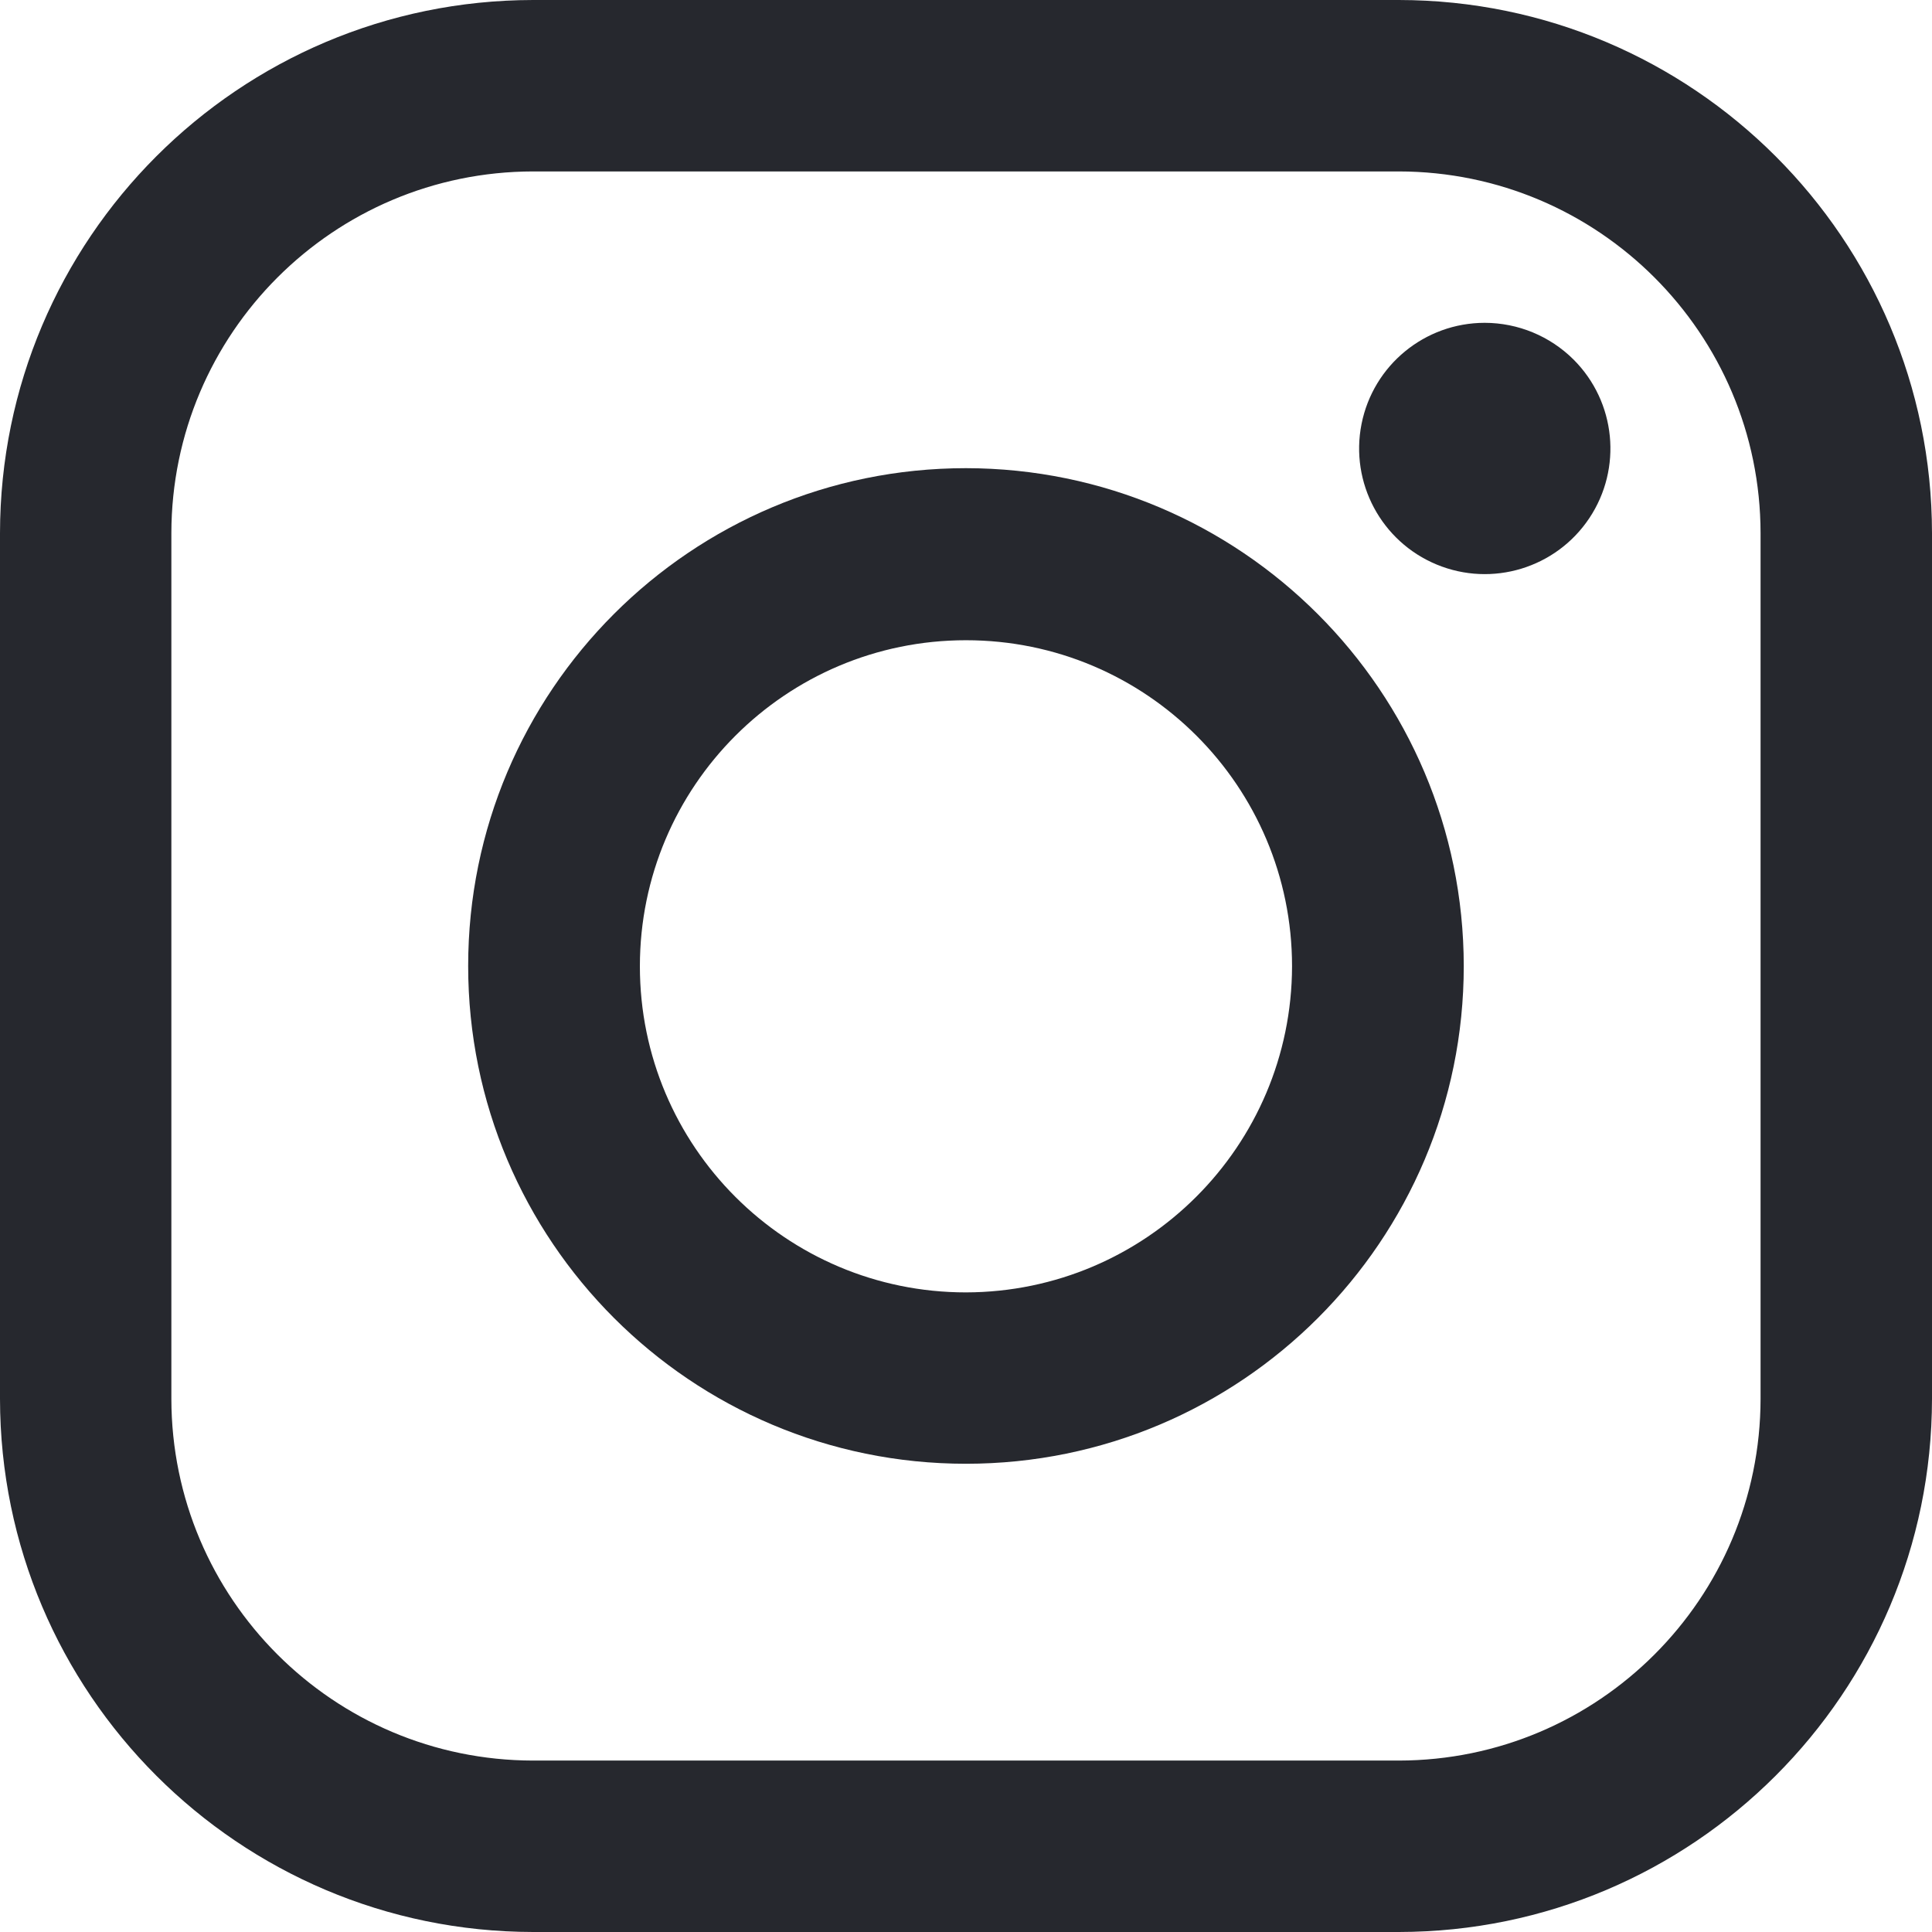
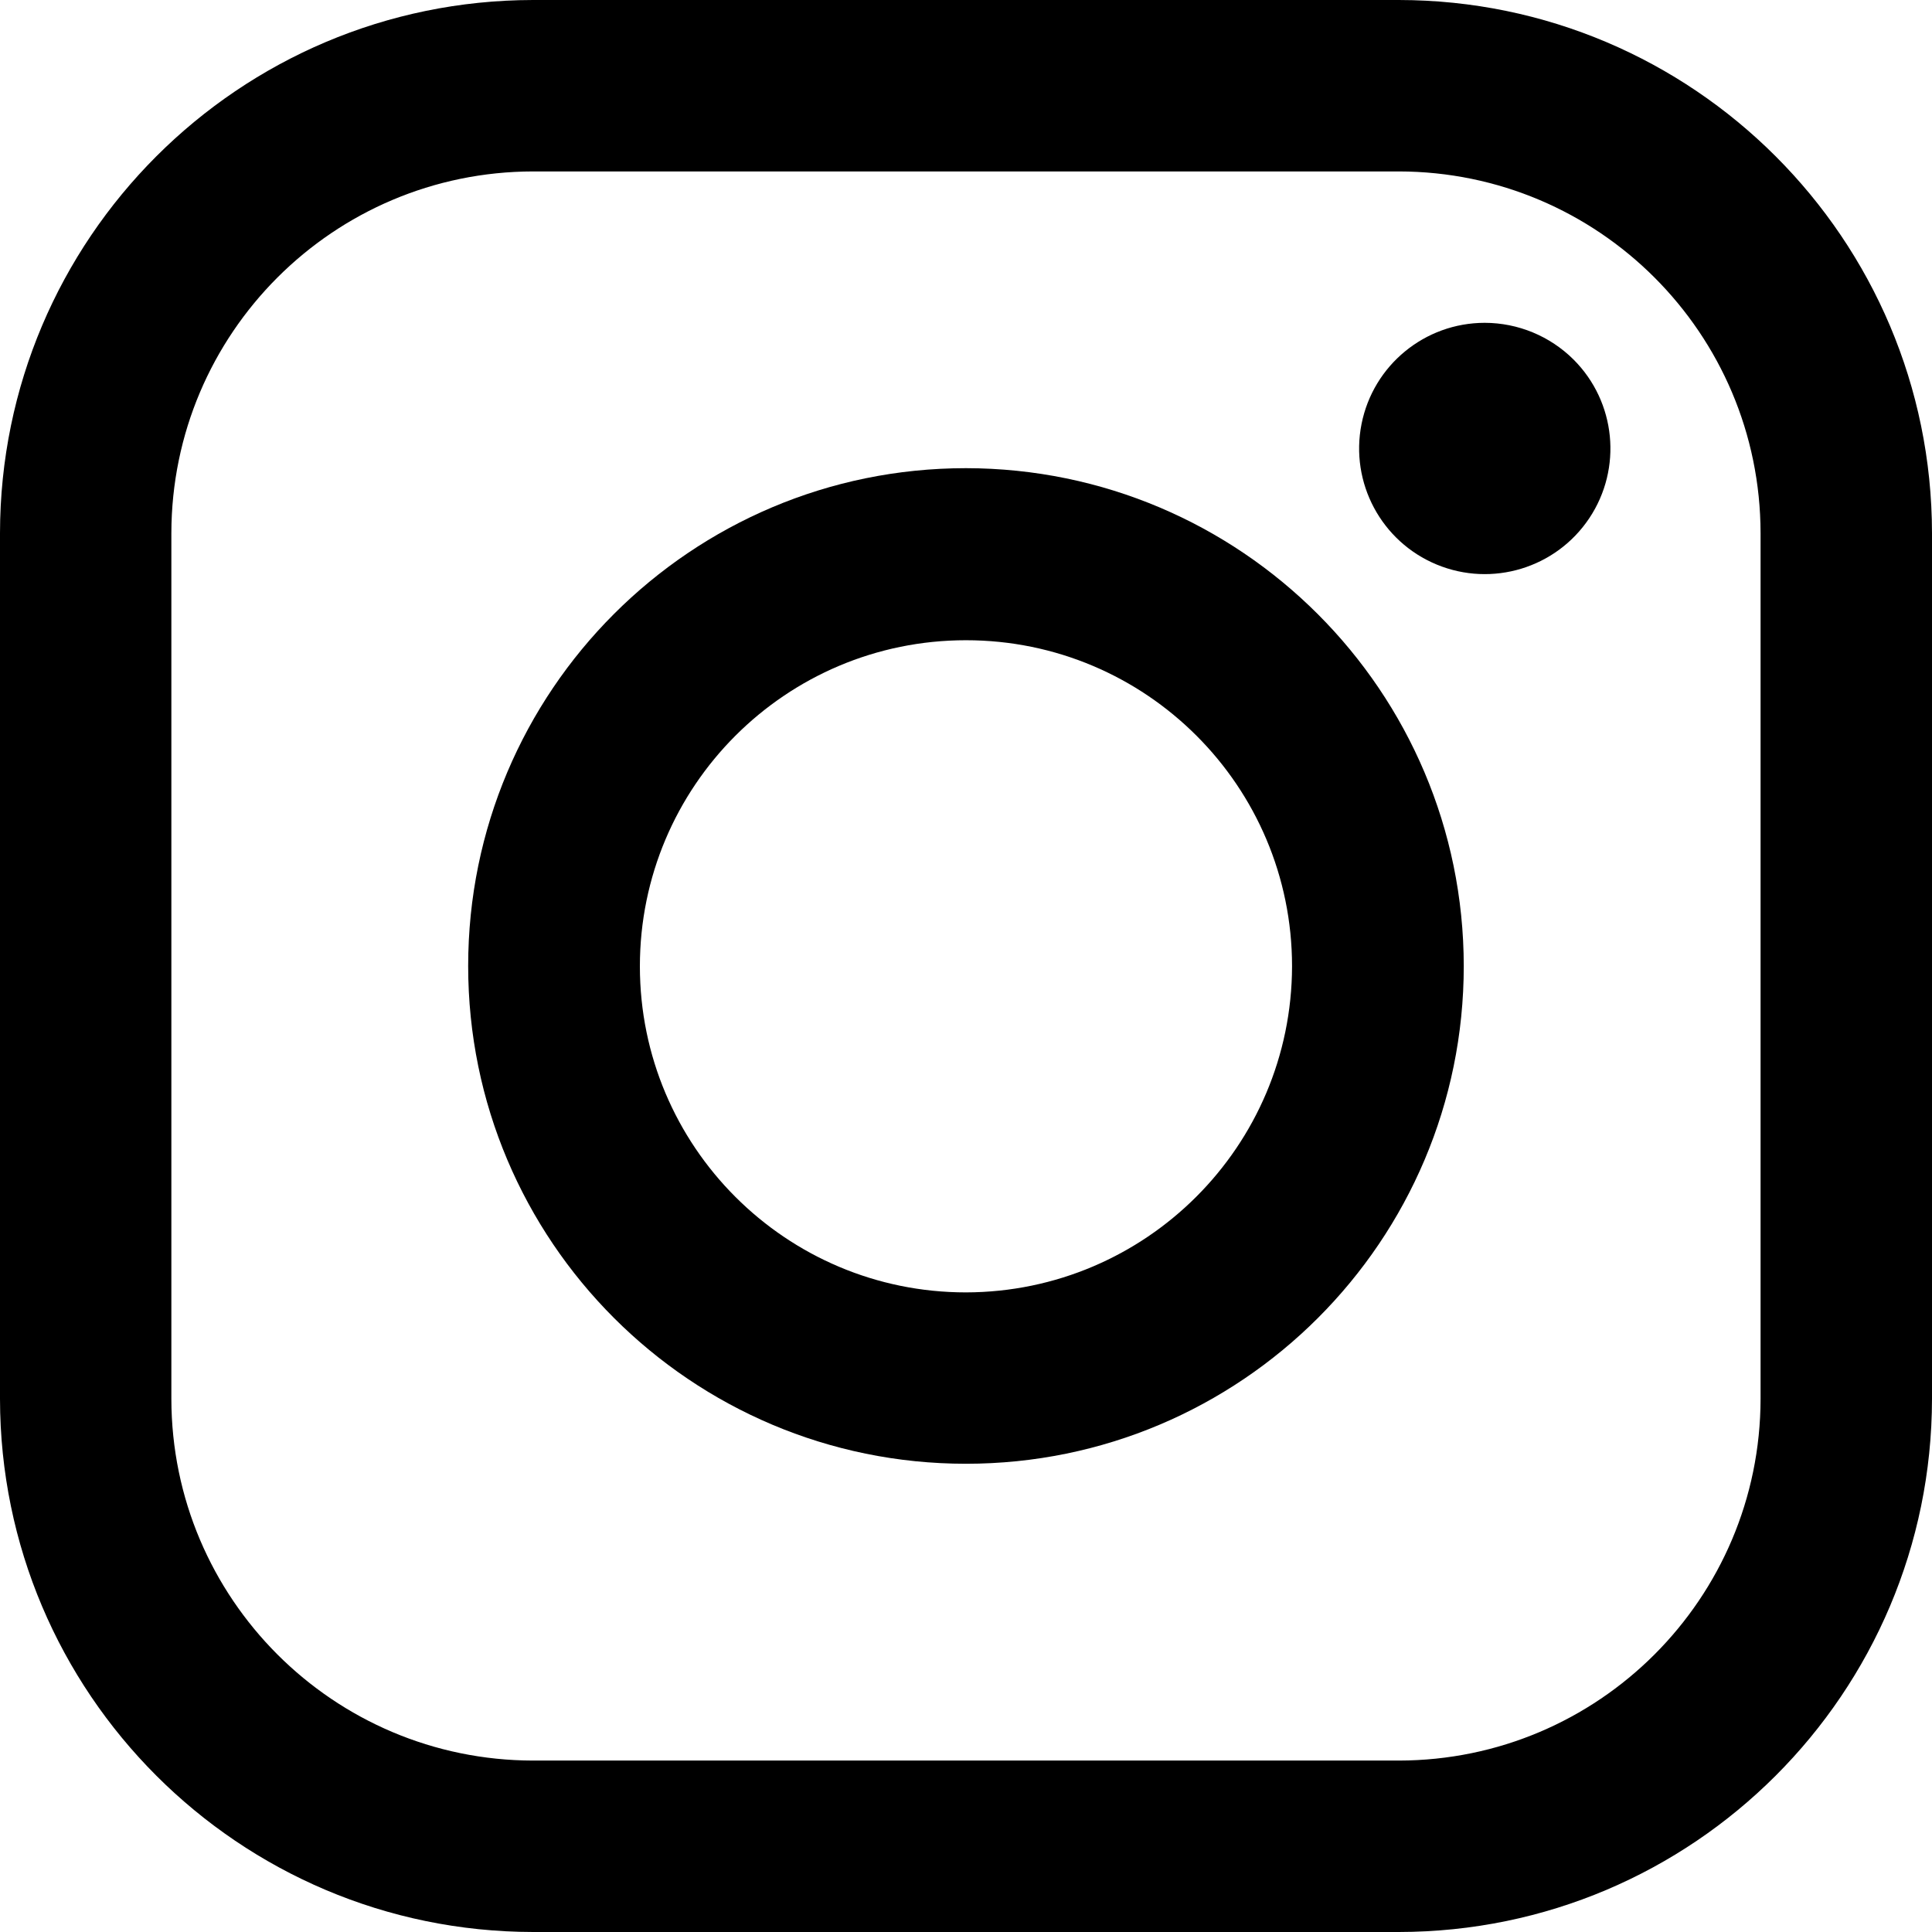
<svg xmlns="http://www.w3.org/2000/svg" width="27.847" height="27.847" viewBox="0 0 27.847 27.847">
-   <path d="M20.162,0H7.684A7.693,7.693,0,0,0,0,7.685V20.162a7.693,7.693,0,0,0,7.684,7.685H20.162a7.693,7.693,0,0,0,7.685-7.685V7.685A7.693,7.693,0,0,0,20.162,0Zm5.214,20.162a5.22,5.22,0,0,1-5.214,5.214H7.684a5.22,5.22,0,0,1-5.214-5.214V7.685A5.22,5.22,0,0,1,7.684,2.471H20.162a5.22,5.22,0,0,1,5.214,5.214V20.162Z" transform="translate(0)" fill="#26282e" />
-   <path d="M48.143,40.97a7.175,7.175,0,1,0,7.175,7.175A7.183,7.183,0,0,0,48.143,40.97Zm0,11.88a4.7,4.7,0,1,1,4.7-4.7A4.71,4.71,0,0,1,48.143,52.85Z" transform="translate(-34.22 -34.222)" fill="#26282e" />
-   <path d="M120.733,28.251a1.811,1.811,0,1,0,1.281.53A1.819,1.819,0,0,0,120.733,28.251Z" transform="translate(-99.333 -23.598)" fill="#26282e" />
+   <path d="M20.162,0H7.684A7.693,7.693,0,0,0,0,7.685V20.162a7.693,7.693,0,0,0,7.684,7.685H20.162a7.693,7.693,0,0,0,7.685-7.685V7.685A7.693,7.693,0,0,0,20.162,0Zm5.214,20.162a5.22,5.22,0,0,1-5.214,5.214H7.684a5.22,5.22,0,0,1-5.214-5.214V7.685A5.22,5.22,0,0,1,7.684,2.471H20.162a5.22,5.22,0,0,1,5.214,5.214V20.162Z" transform="translate(0)" />
+   <path d="M48.143,40.97a7.175,7.175,0,1,0,7.175,7.175A7.183,7.183,0,0,0,48.143,40.97Zm0,11.88a4.7,4.7,0,1,1,4.7-4.7A4.71,4.71,0,0,1,48.143,52.85Z" transform="translate(-34.22 -34.222)" />
+   <path d="M120.733,28.251a1.811,1.811,0,1,0,1.281.53A1.819,1.819,0,0,0,120.733,28.251Z" transform="translate(-99.333 -23.598)" />
</svg>
